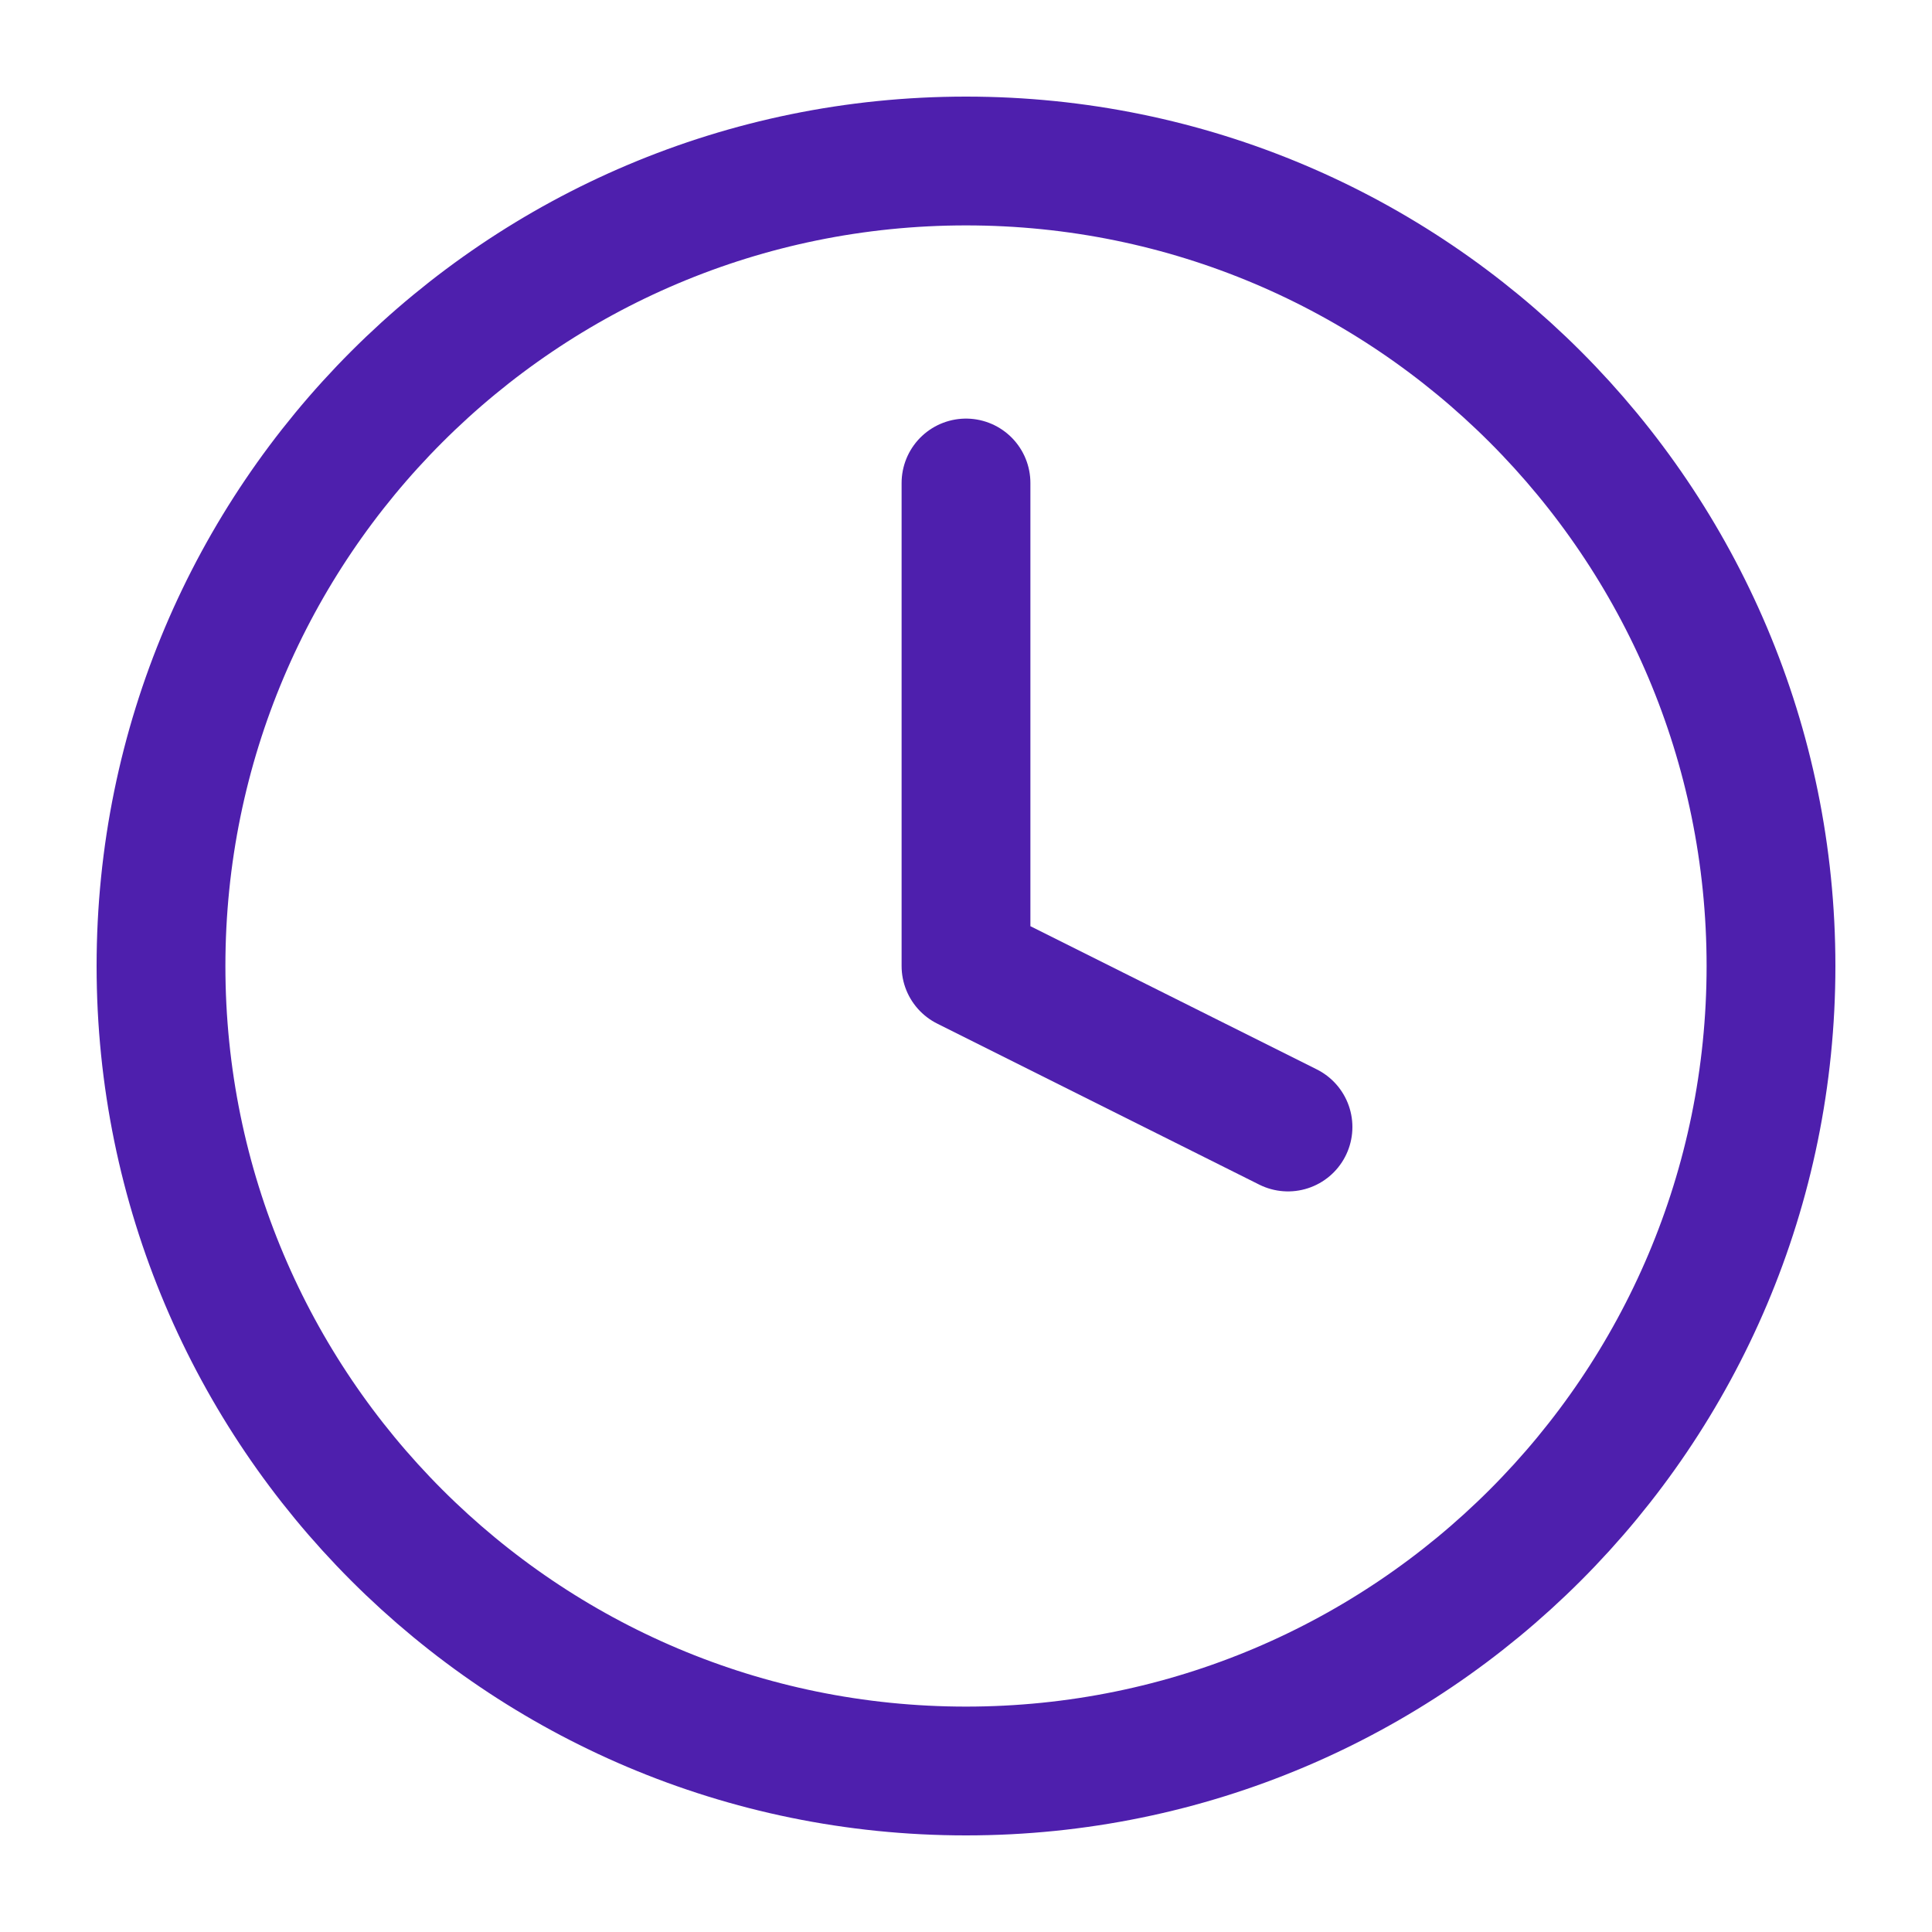
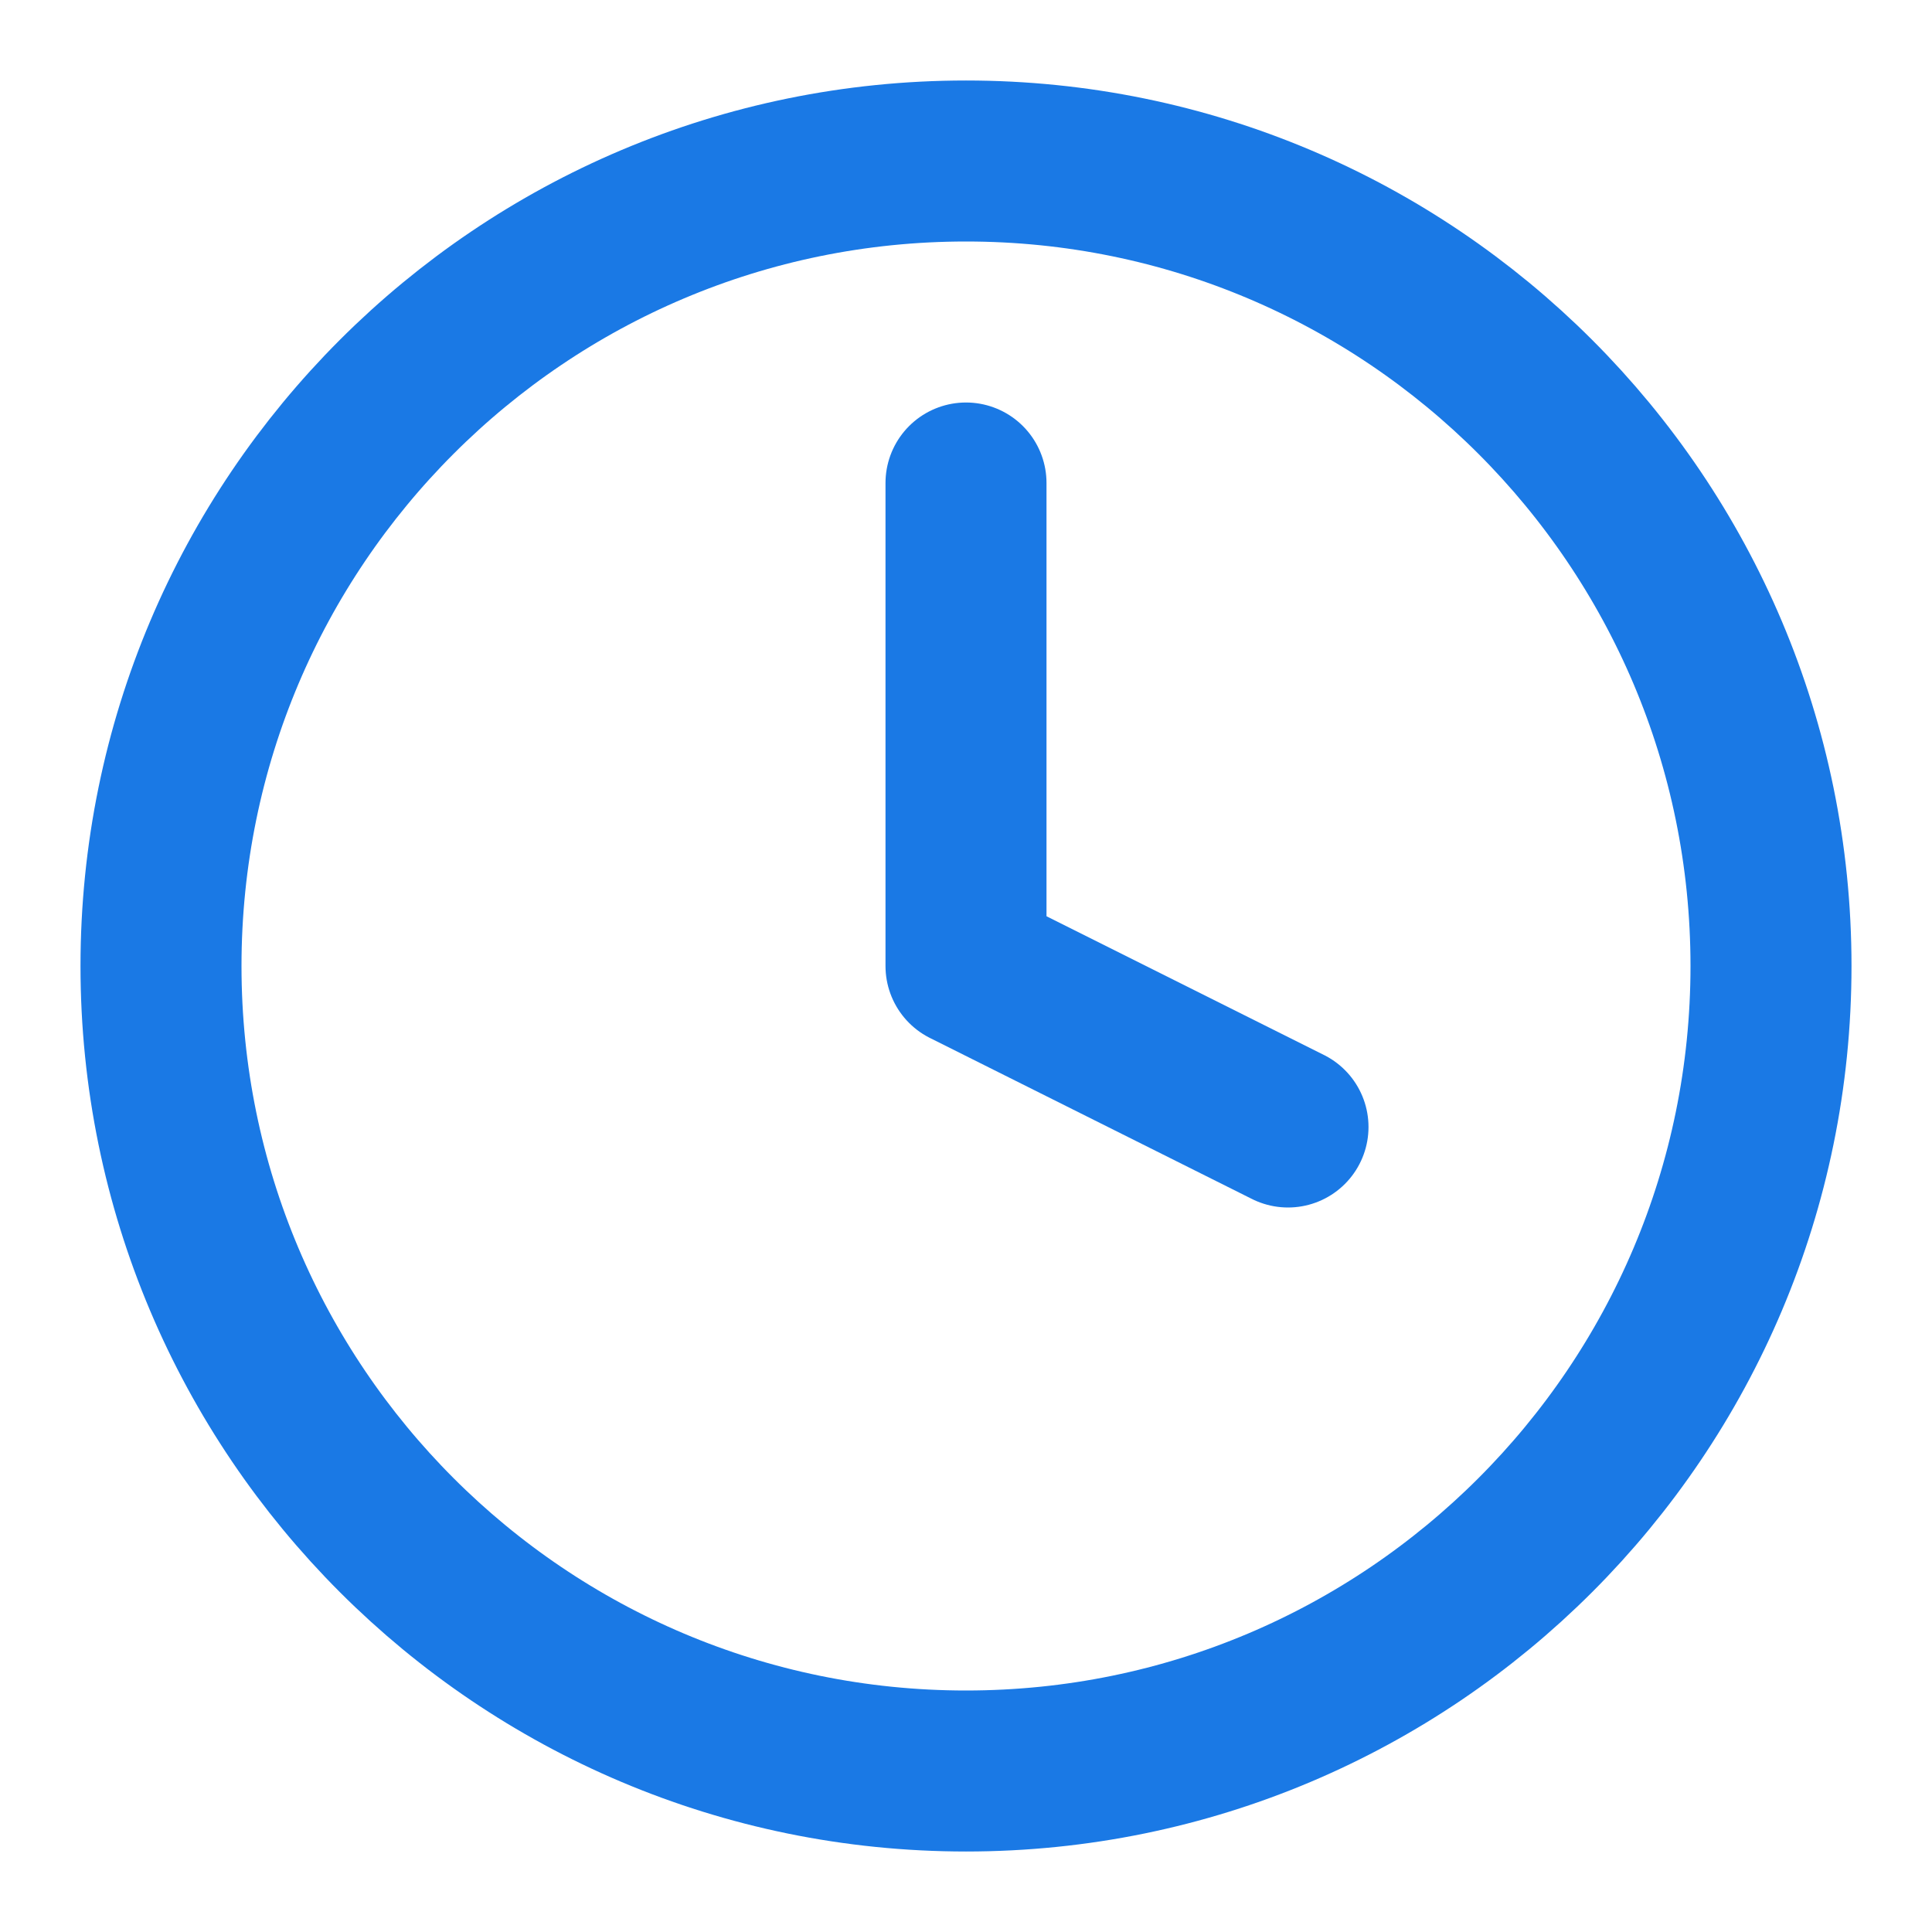
- <svg xmlns="http://www.w3.org/2000/svg" width="120" height="120" viewBox="0 0 120 120" fill="none">
-   <path d="M60 110C87.614 110 110 87.614 110 60C110 32.386 87.614 10 60 10C32.386 10 10 32.386 10 60C10 87.614 32.386 110 60 110Z" stroke="#4E1FAD" stroke-width="8" stroke-linecap="round" stroke-linejoin="round" />
-   <path d="M60 30V60L80 70" stroke="#4E1FAD" stroke-width="8" stroke-linecap="round" stroke-linejoin="round" />
+ <svg xmlns="http://www.w3.org/2000/svg" width="36" height="36" viewBox="0 0 36 36" fill="none">
+   <path d="M18 33C26.284 33 33 26.284 33 18C33 9.716 26.284 3 18 3C9.716 3 3 9.716 3 18C3 26.284 9.716 33 18 33Z" stroke="#1A79E5" stroke-width="3" stroke-linecap="round" stroke-linejoin="round" />
+   <path d="M18 9V18L24 21" stroke="#1A79E5" stroke-width="3" stroke-linecap="round" stroke-linejoin="round" />
</svg>
